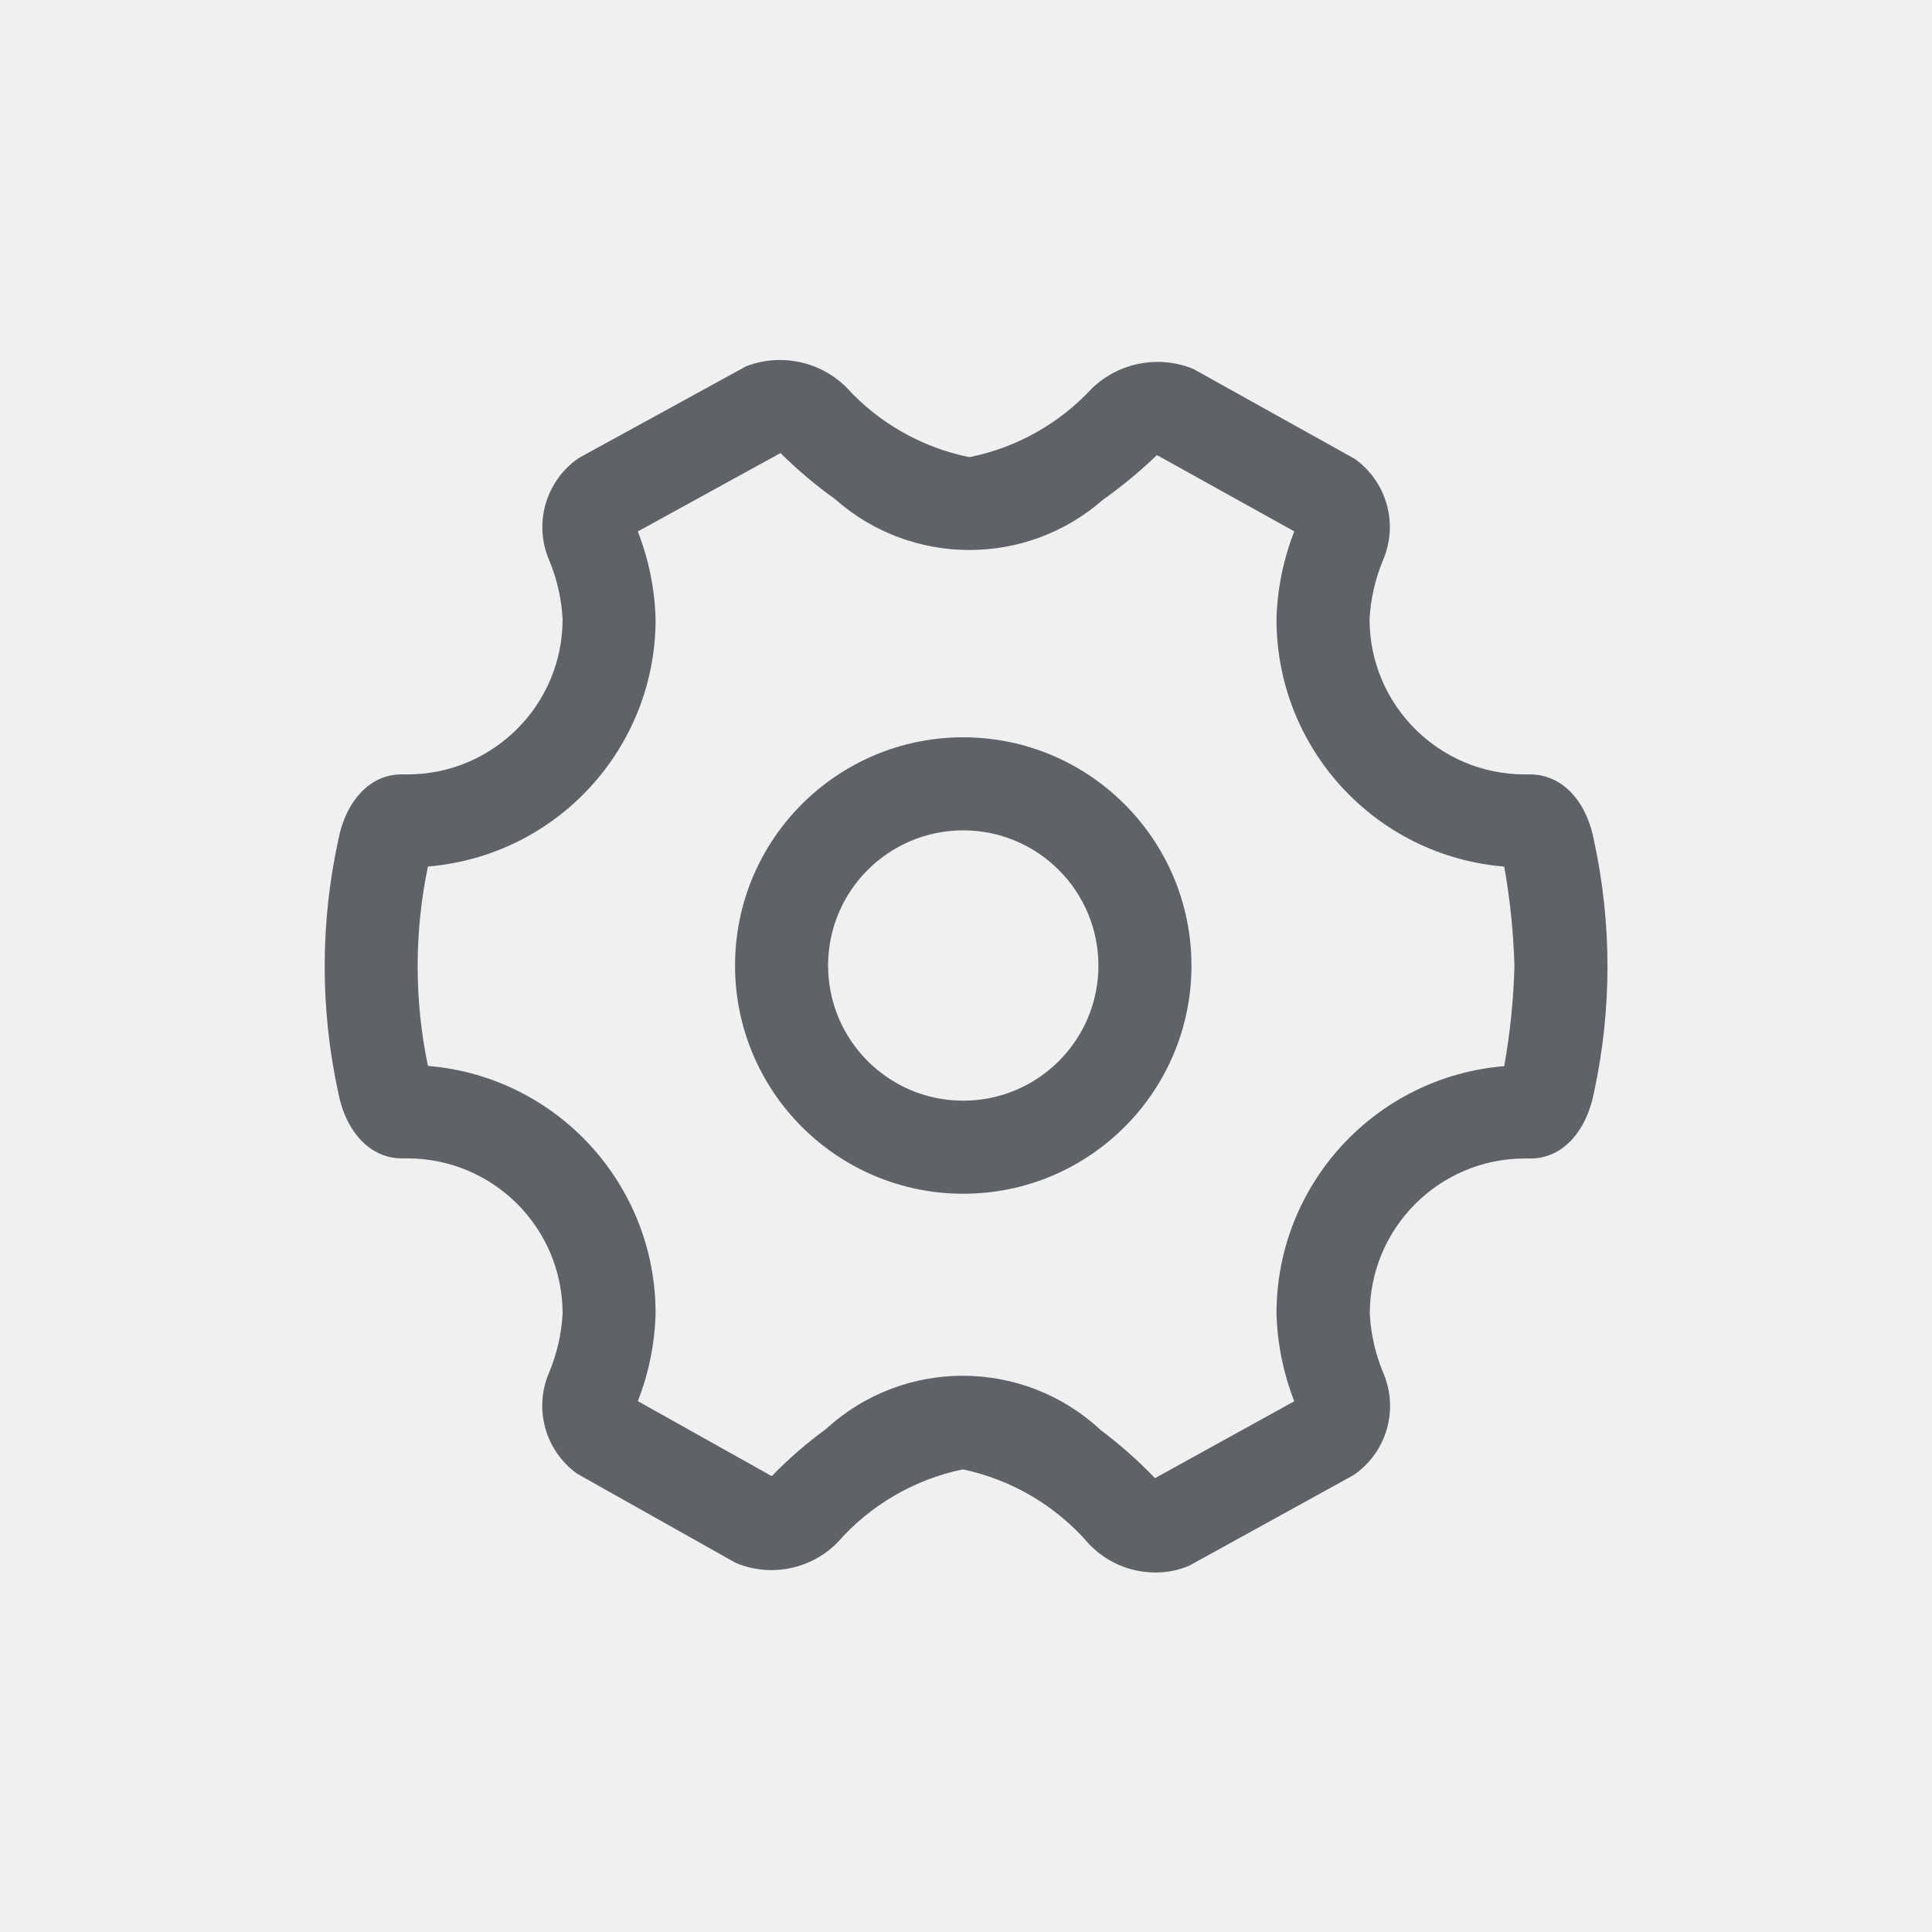
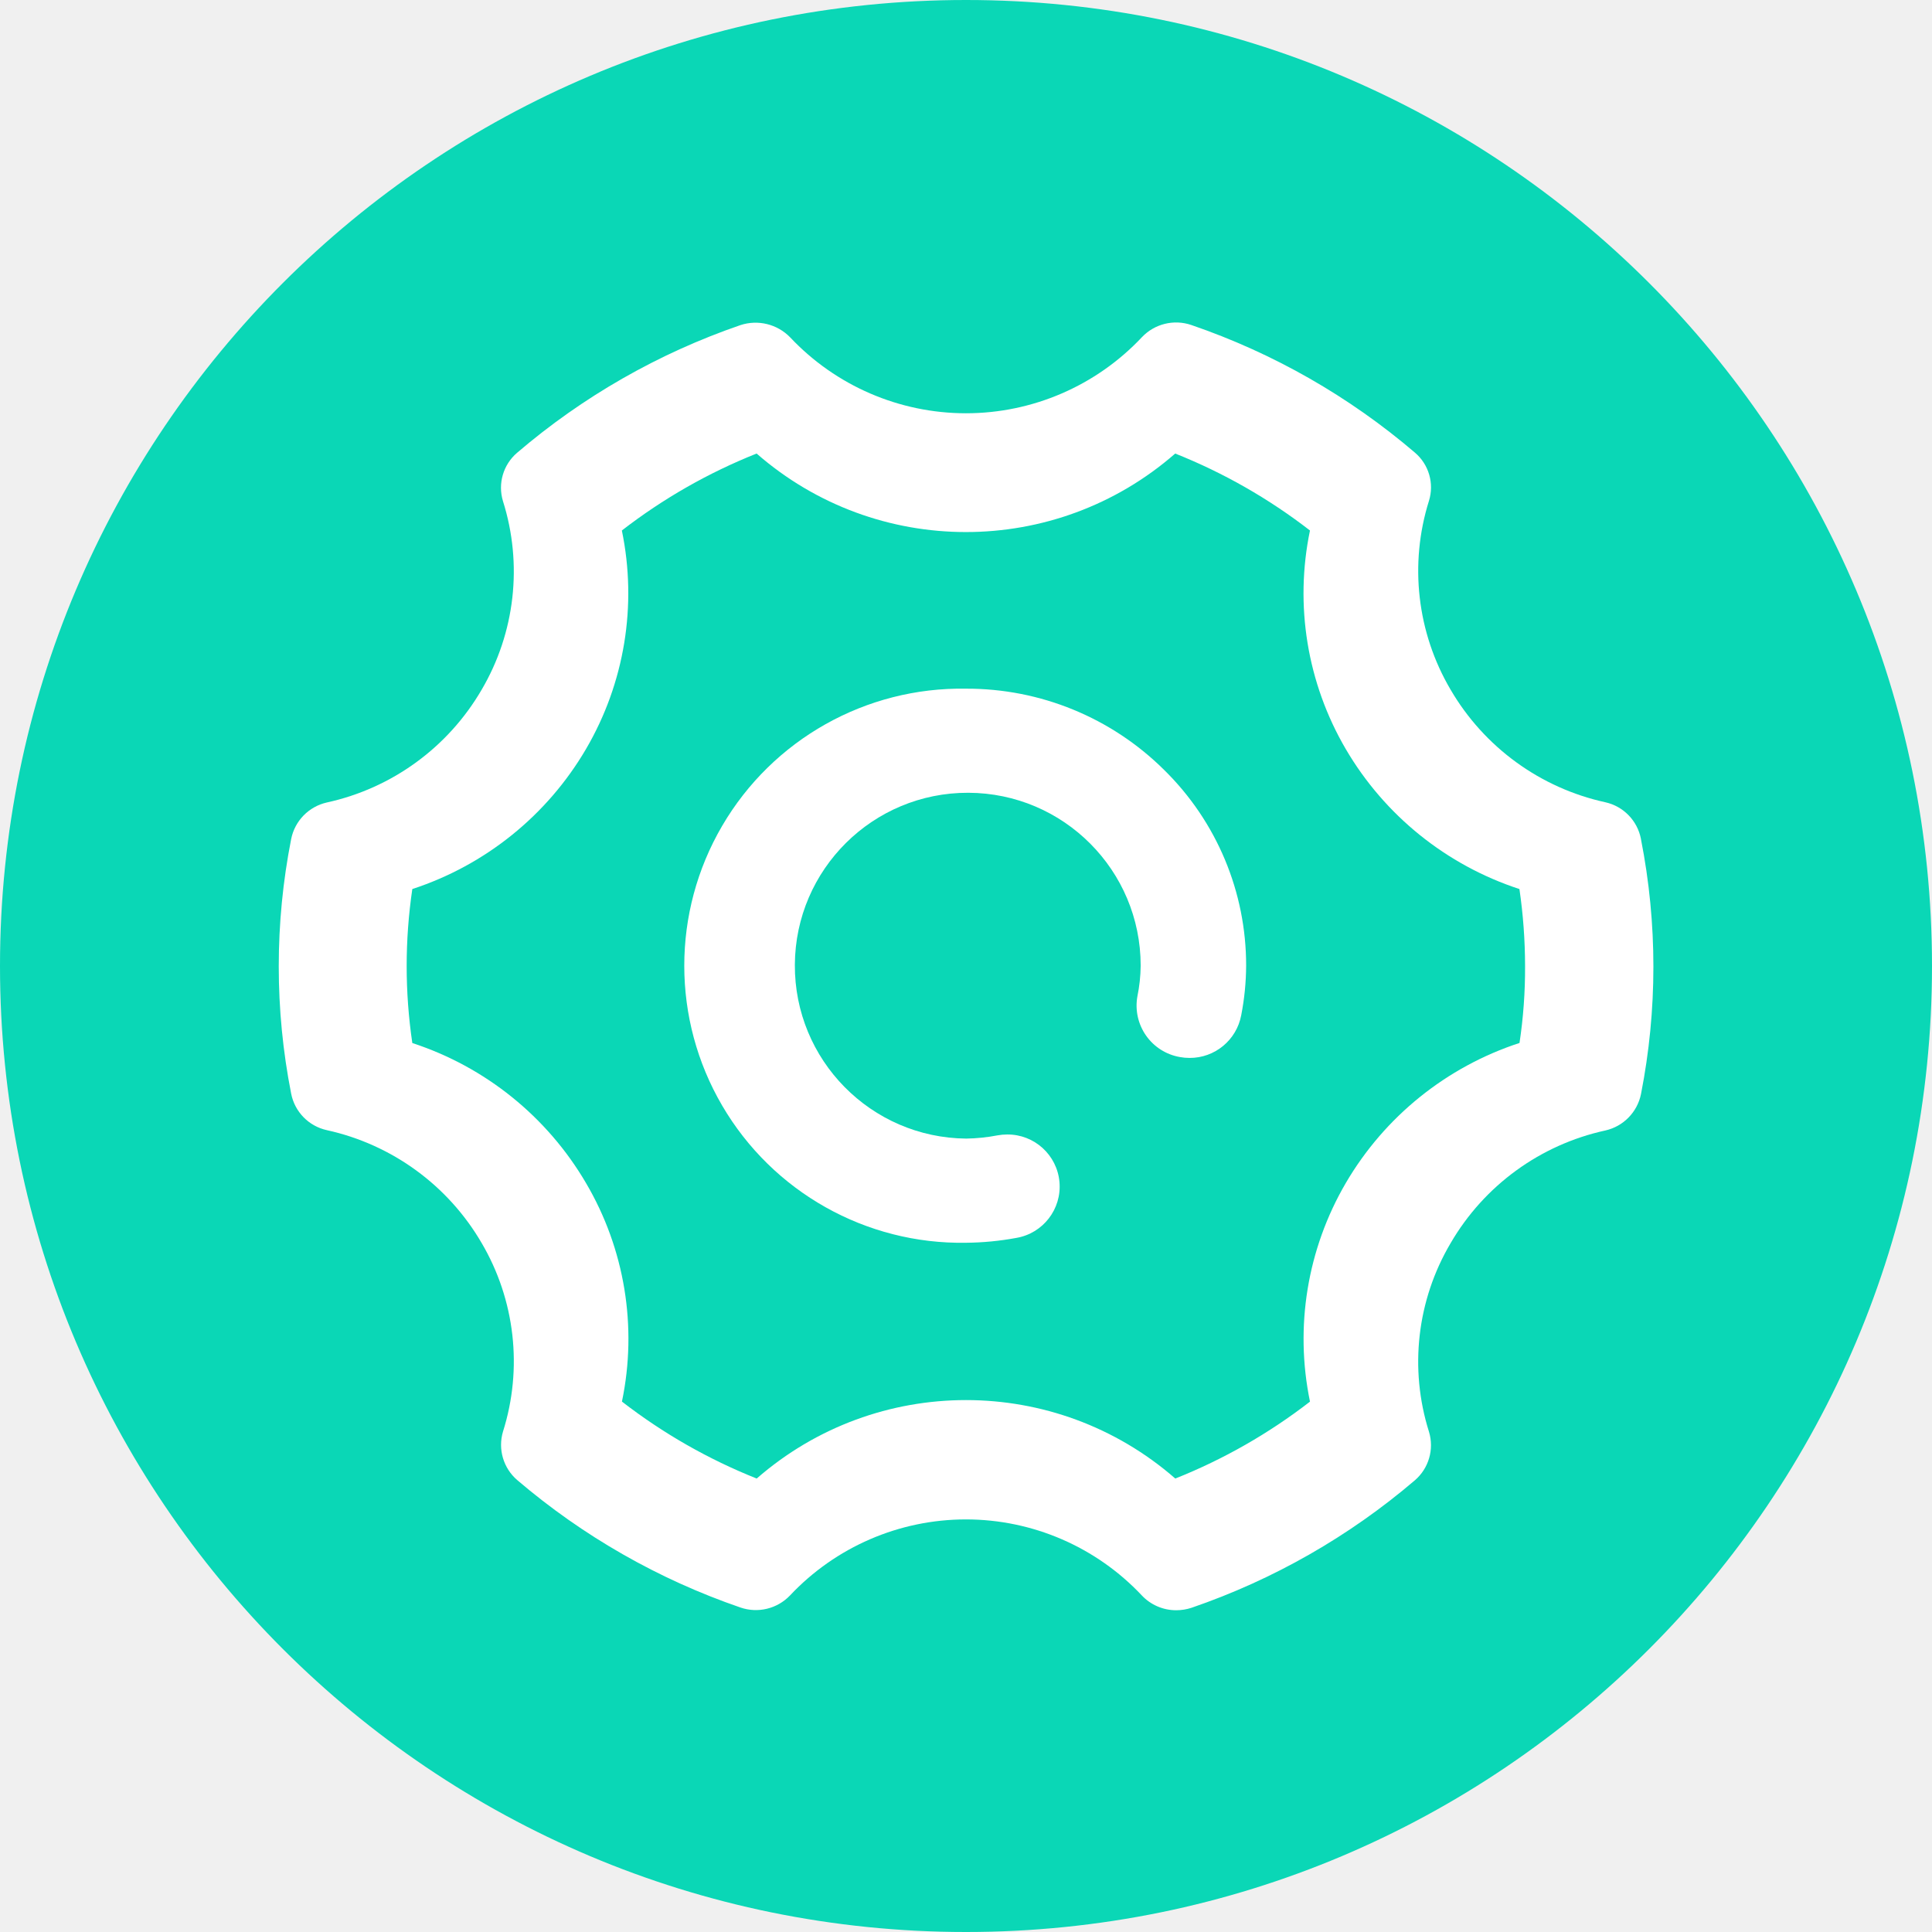
<svg xmlns="http://www.w3.org/2000/svg" width="24" height="24" viewBox="0 0 24 24">
  <defs>
-     <style>.a{fill:none;}.b{fill:#5f6368;}</style>
+     <style>.a{fill:#0ad7b6;}.b{fill:#fff;}</style>
  </defs>
-   <g transform="translate(-1536 -274)">
-     <rect class="a" width="24" height="24" transform="translate(1536 274)" />
-     <g transform="translate(1438.561 154.391)">
-       <path class="b" d="M117.241,130.053c-.095-.5-.4-.824-.795-.824h-.068a1.929,1.929,0,0,1-1.926-1.927,2.224,2.224,0,0,1,.167-.734,1.041,1.041,0,0,0-.351-1.259l-1.993-1.11-.029-.014a1.176,1.176,0,0,0-1.242.248,2.833,2.833,0,0,1-1.523.855,2.83,2.83,0,0,1-1.533-.872,1.171,1.171,0,0,0-1.24-.257l-2.064,1.131-.031.02a1.04,1.04,0,0,0-.353,1.256,2.192,2.192,0,0,1,.168.736,1.929,1.929,0,0,1-1.926,1.927h-.081c-.381,0-.688.324-.782.824a7.385,7.385,0,0,0,0,3.121c.095.5.4.825.795.825h.068a1.928,1.928,0,0,1,1.926,1.926,2.2,2.2,0,0,1-.168.734,1.04,1.04,0,0,0,.35,1.258l1.956,1.1.03.014a1.151,1.151,0,0,0,1.247-.261,2.838,2.838,0,0,1,1.557-.908,2.845,2.845,0,0,1,1.567.927,1.135,1.135,0,0,0,.829.354,1.05,1.05,0,0,0,.417-.085l2.028-1.118.03-.019a1.04,1.04,0,0,0,.352-1.256,2.2,2.2,0,0,1-.168-.736A1.928,1.928,0,0,1,116.378,134h.079c.381,0,.689-.324.784-.825a7.386,7.386,0,0,0,0-3.121m-.989,1.561a8.412,8.412,0,0,1-.127,1.238,3.082,3.082,0,0,0-2.829,3.073,3.228,3.228,0,0,0,.221,1.09l-1.73.955a5.627,5.627,0,0,0-.678-.6,2.512,2.512,0,0,0-3.408-.011,5.228,5.228,0,0,0-.675.586l-1.664-.932a3.2,3.2,0,0,0,.221-1.091,3.082,3.082,0,0,0-2.828-3.073,6.063,6.063,0,0,1,0-2.477,3.081,3.081,0,0,0,2.828-3.073,3.231,3.231,0,0,0-.221-1.089l1.773-.974a5.485,5.485,0,0,0,.676.571,2.518,2.518,0,0,0,3.326.012,5.89,5.89,0,0,0,.674-.558l1.706.948a3.2,3.2,0,0,0-.221,1.091,3.081,3.081,0,0,0,2.829,3.073,8.463,8.463,0,0,1,.127,1.239" />
-       <path class="b" d="M366.995,365.633a2.835,2.835,0,1,0,2.835,2.835,2.838,2.838,0,0,0-2.835-2.835m1.679,2.835a1.679,1.679,0,1,1-1.679-1.679,1.681,1.681,0,0,1,1.679,1.679" transform="translate(-257.59 -236.865)" />
+   <g transform="translate(-1512 -284)">
+     <path class="a" d="M12,0A12,12,0,1,1,0,12,12,12,0,0,1,12,0Z" transform="translate(1512 284)" />
+     <g transform="translate(1441.059 182.969)">
+       <path class="b" d="M336.111,337.8a3.442,3.442,0,1,0,0,6.883,3.6,3.6,0,0,0,.623-.06.647.647,0,0,0-.113-1.285.657.657,0,0,0-.12.011,2.233,2.233,0,0,1-.388.04,2.148,2.148,0,1,1,2.167-2.148,2,2,0,0,1-.041.382.649.649,0,0,0,.528.753.671.671,0,0,0,.119.011.65.65,0,0,0,.643-.531,3.281,3.281,0,0,0,.061-.615,3.4,3.4,0,0,0-1.019-2.432A3.476,3.476,0,0,0,336.111,337.8Z" transform="translate(-253.169 -228.214)" />
+       <path class="b" d="M91.325,111.45a.578.578,0,0,0-.442-.453,2.959,2.959,0,0,1-1.923-1.4,2.906,2.906,0,0,1-.268-2.344.566.566,0,0,0-.175-.6,8.533,8.533,0,0,0-2.775-1.584.585.585,0,0,0-.617.152,3,3,0,0,1-4.369,0,.6.6,0,0,0-.618-.151,8.53,8.53,0,0,0-2.774,1.586.572.572,0,0,0-.175.6,2.9,2.9,0,0,1-.266,2.345A2.954,2.954,0,0,1,75,111a.582.582,0,0,0-.442.454,8.187,8.187,0,0,0,0,3.163.578.578,0,0,0,.442.453,2.959,2.959,0,0,1,1.923,1.4,2.9,2.9,0,0,1,.266,2.346.577.577,0,0,0,.176.6A8.545,8.545,0,0,0,80.139,121a.587.587,0,0,0,.616-.15,3,3,0,0,1,4.37,0,.585.585,0,0,0,.427.184.613.613,0,0,0,.192-.031,8.546,8.546,0,0,0,2.774-1.584.575.575,0,0,0,.175-.6,2.894,2.894,0,0,1,.268-2.345,2.952,2.952,0,0,1,1.923-1.4.582.582,0,0,0,.442-.452,8.2,8.2,0,0,0,0-3.165Zm-4.11,6.992a6.912,6.912,0,0,1-1.674.956,3.955,3.955,0,0,0-5.2,0,6.916,6.916,0,0,1-1.674-.956,3.815,3.815,0,0,0-.446-2.714,3.906,3.906,0,0,0-2.158-1.74,6.555,6.555,0,0,1,0-1.913,3.906,3.906,0,0,0,2.158-1.74,3.834,3.834,0,0,0,.445-2.714,6.919,6.919,0,0,1,1.674-.956,3.953,3.953,0,0,0,5.2,0,6.917,6.917,0,0,1,1.674.956,3.831,3.831,0,0,0,.444,2.714,3.906,3.906,0,0,0,2.158,1.74,6.677,6.677,0,0,1,.07.958,6.229,6.229,0,0,1-.069.954,3.906,3.906,0,0,0-2.158,1.74A3.841,3.841,0,0,0,87.214,118.442Z" transform="translate(0 0)" />
    </g>
  </g>
</svg>
